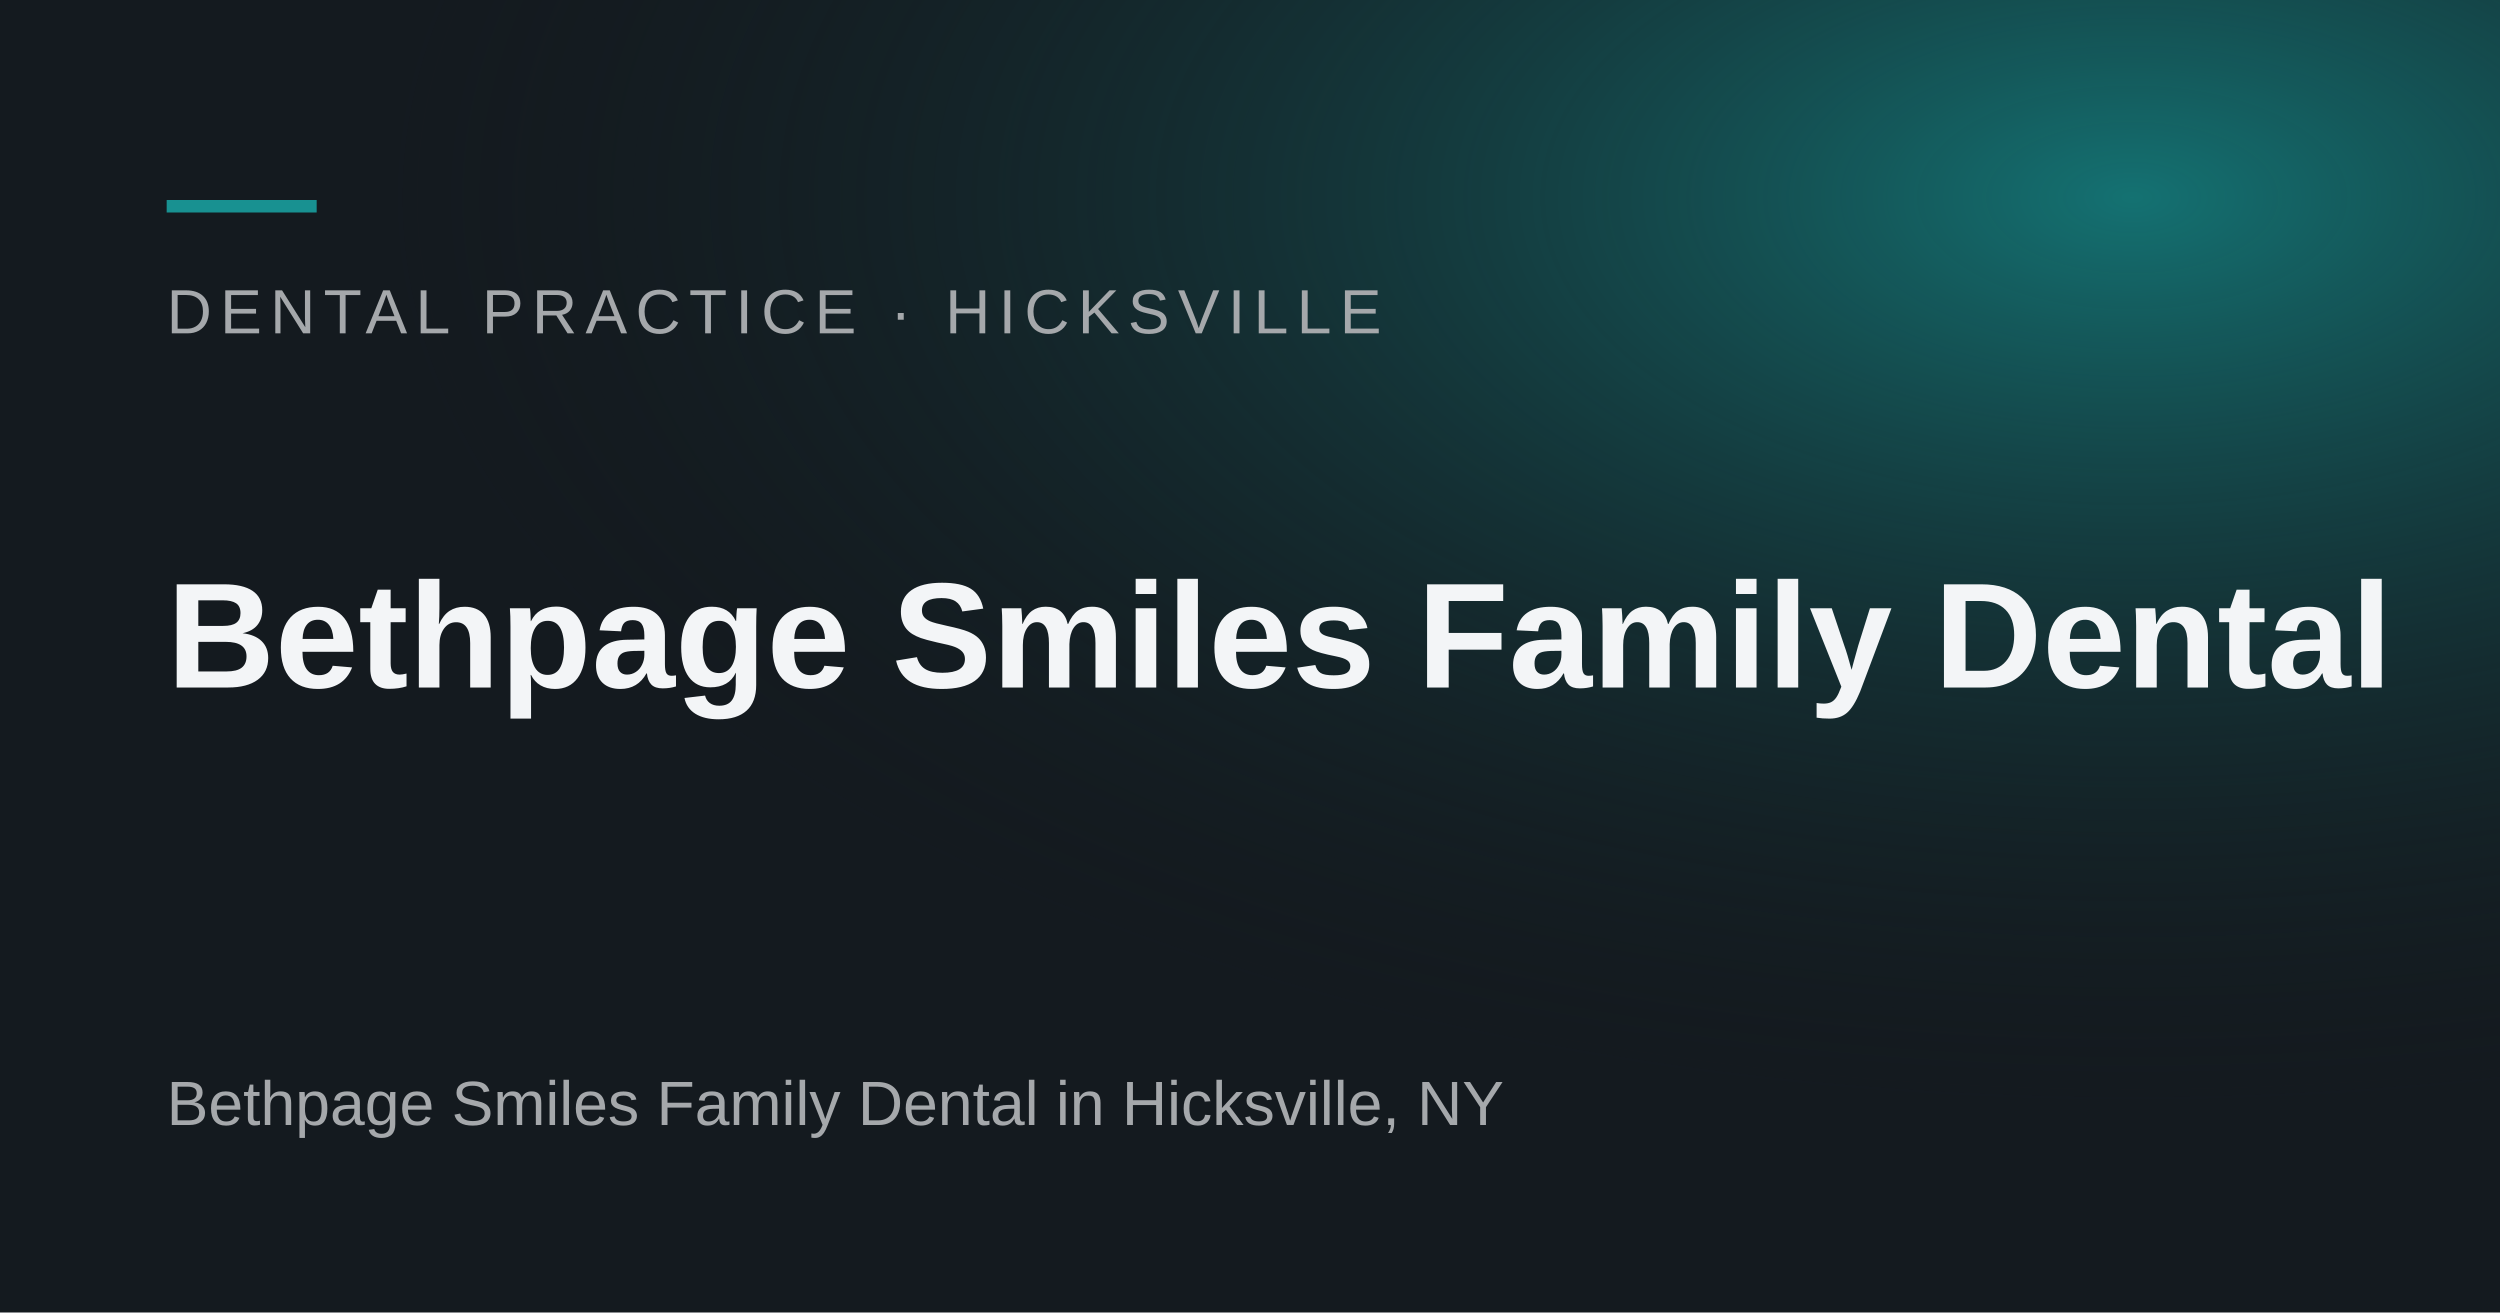
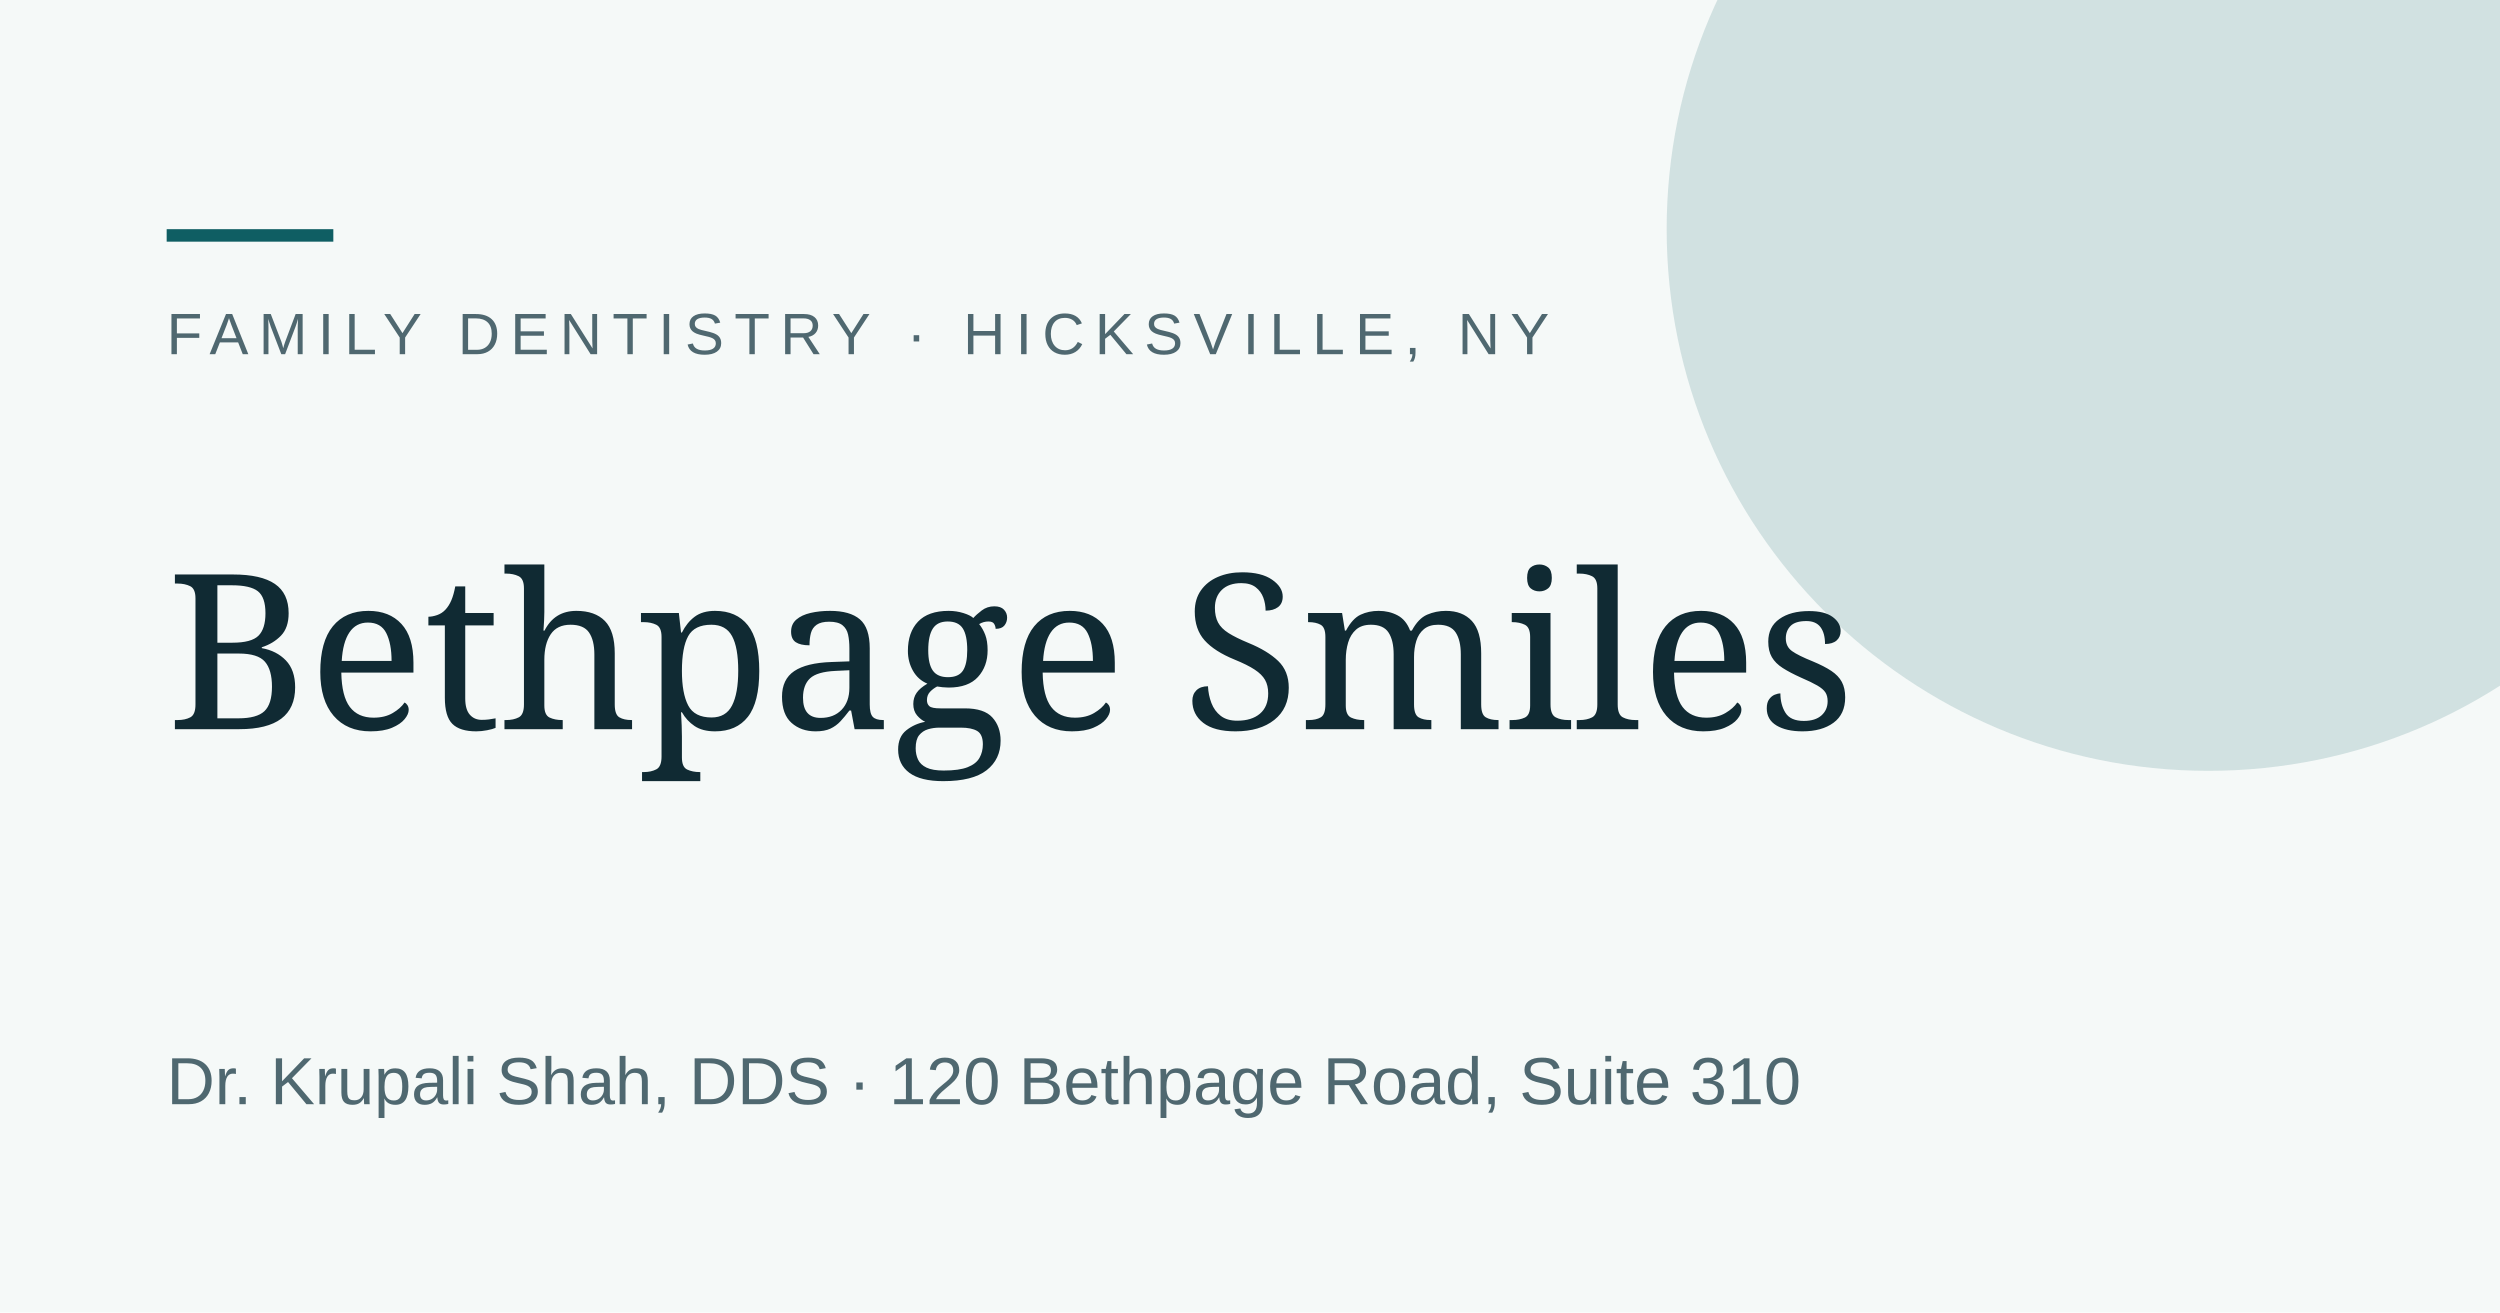
<svg xmlns="http://www.w3.org/2000/svg" width="1200" height="630" viewBox="0 0 1200 630">
-   <defs>
-     <radialGradient id="g" cx="85%" cy="15%" r="70%">
-       <stop offset="0" stop-color="#147b7b" stop-opacity=".9" />
-       <stop offset="1" stop-color="#141a1f" stop-opacity="0" />
-     </radialGradient>
-   </defs>
-   <rect width="1200" height="630" fill="#141a1f" />
-   <rect width="1200" height="630" fill="url(#g)" />
-   <rect x="80" y="96" width="72" height="6" fill="#189191" />
-   <text x="80" y="160" font-family="Arial, sans-serif" font-size="30" letter-spacing="4" fill="#a5a8ab">DENTAL PRACTICE · HICKSVILLE</text>
-   <text x="80" y="330" font-family="'Helvetica Neue', Arial, sans-serif" font-weight="700" font-size="72" fill="#f3f5f7">Bethpage Smiles Family Dental</text>
-   <text x="80" y="540" font-family="Arial, sans-serif" font-size="30" fill="#a5a8ab">Bethpage Smiles Family Dental in Hicksville, NY</text>
+   <rect width="1200" height="630" fill="#F5F9F8" />
+   <circle cx="1060" cy="110" r="260" fill="#0F5E63" opacity=".16" />
+   <rect x="80" y="110" width="80" height="6" fill="#0F5E63" />
+   <text x="80" y="170" font-family="Arial, sans-serif" font-size="28" letter-spacing="5" fill="#4F6870">FAMILY DENTISTRY · HICKSVILLE, NY</text>
+   <text x="80" y="350" font-family="Georgia, serif" font-size="104" fill="#102A33">Bethpage Smiles</text>
+   <text x="80" y="530" font-family="Arial, sans-serif" font-size="32" fill="#4F6870">Dr. Krupali Shah, DDS · 120 Bethpage Road, Suite 310</text>
</svg>
